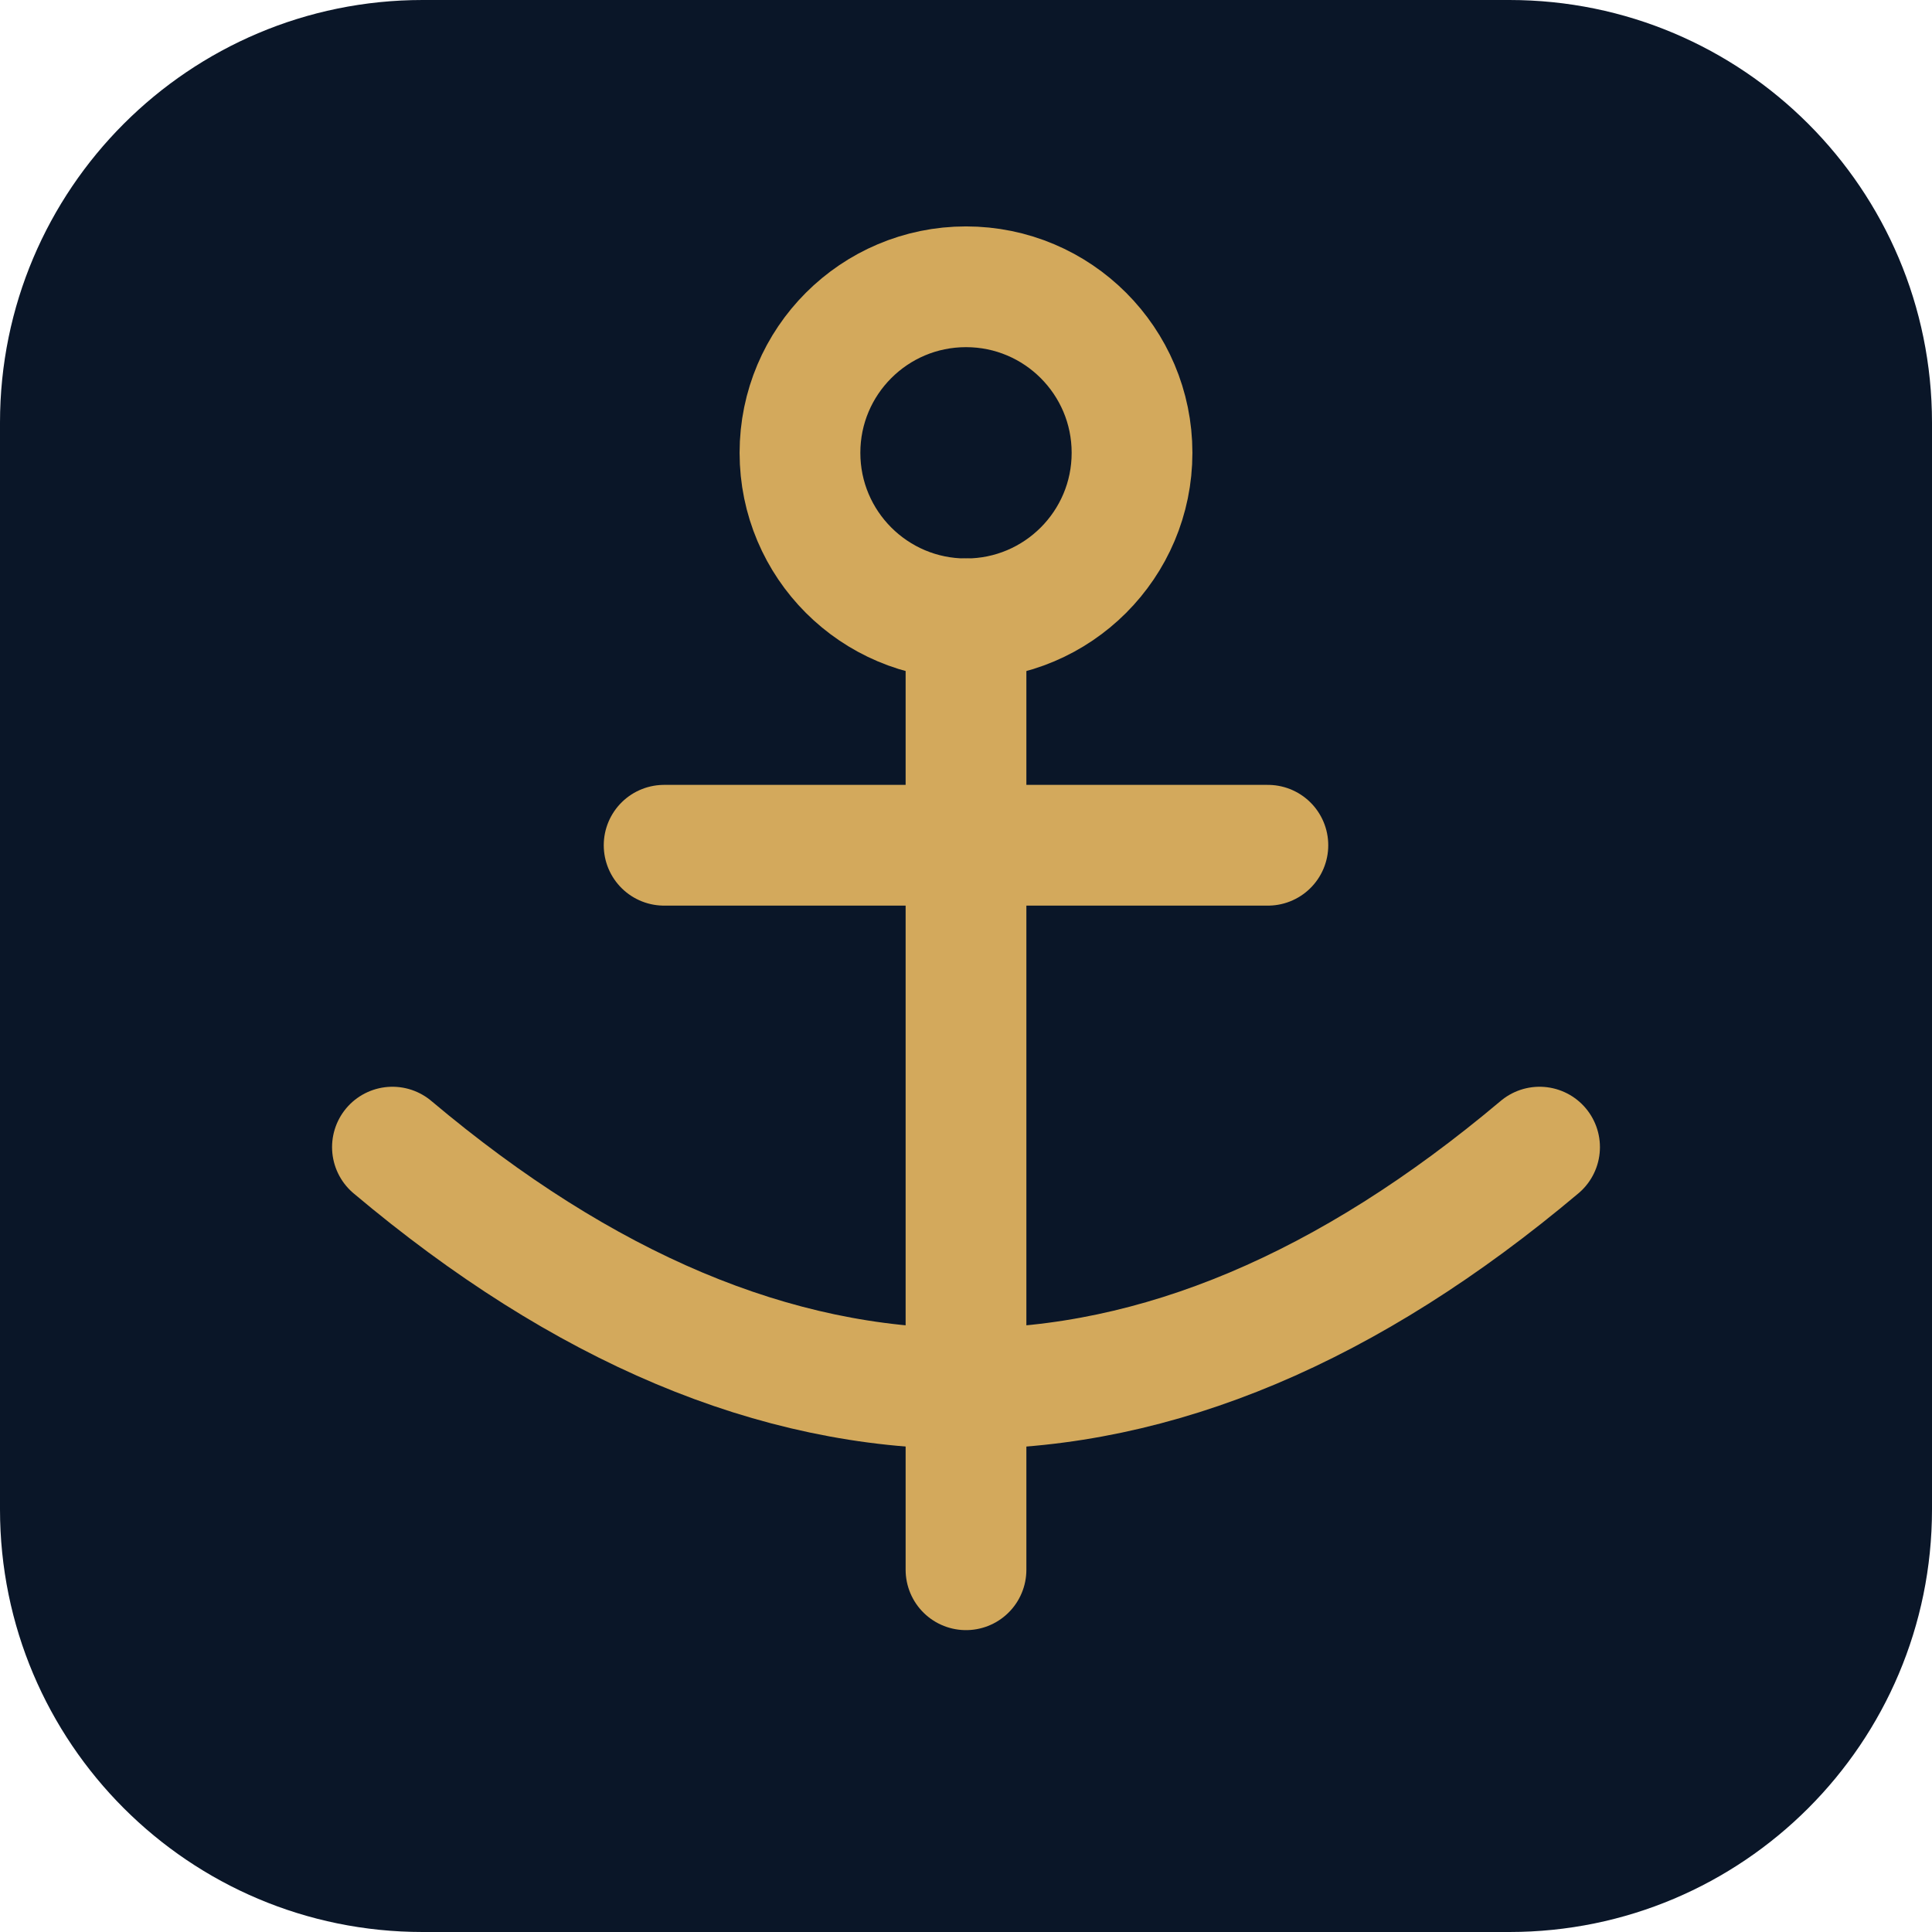
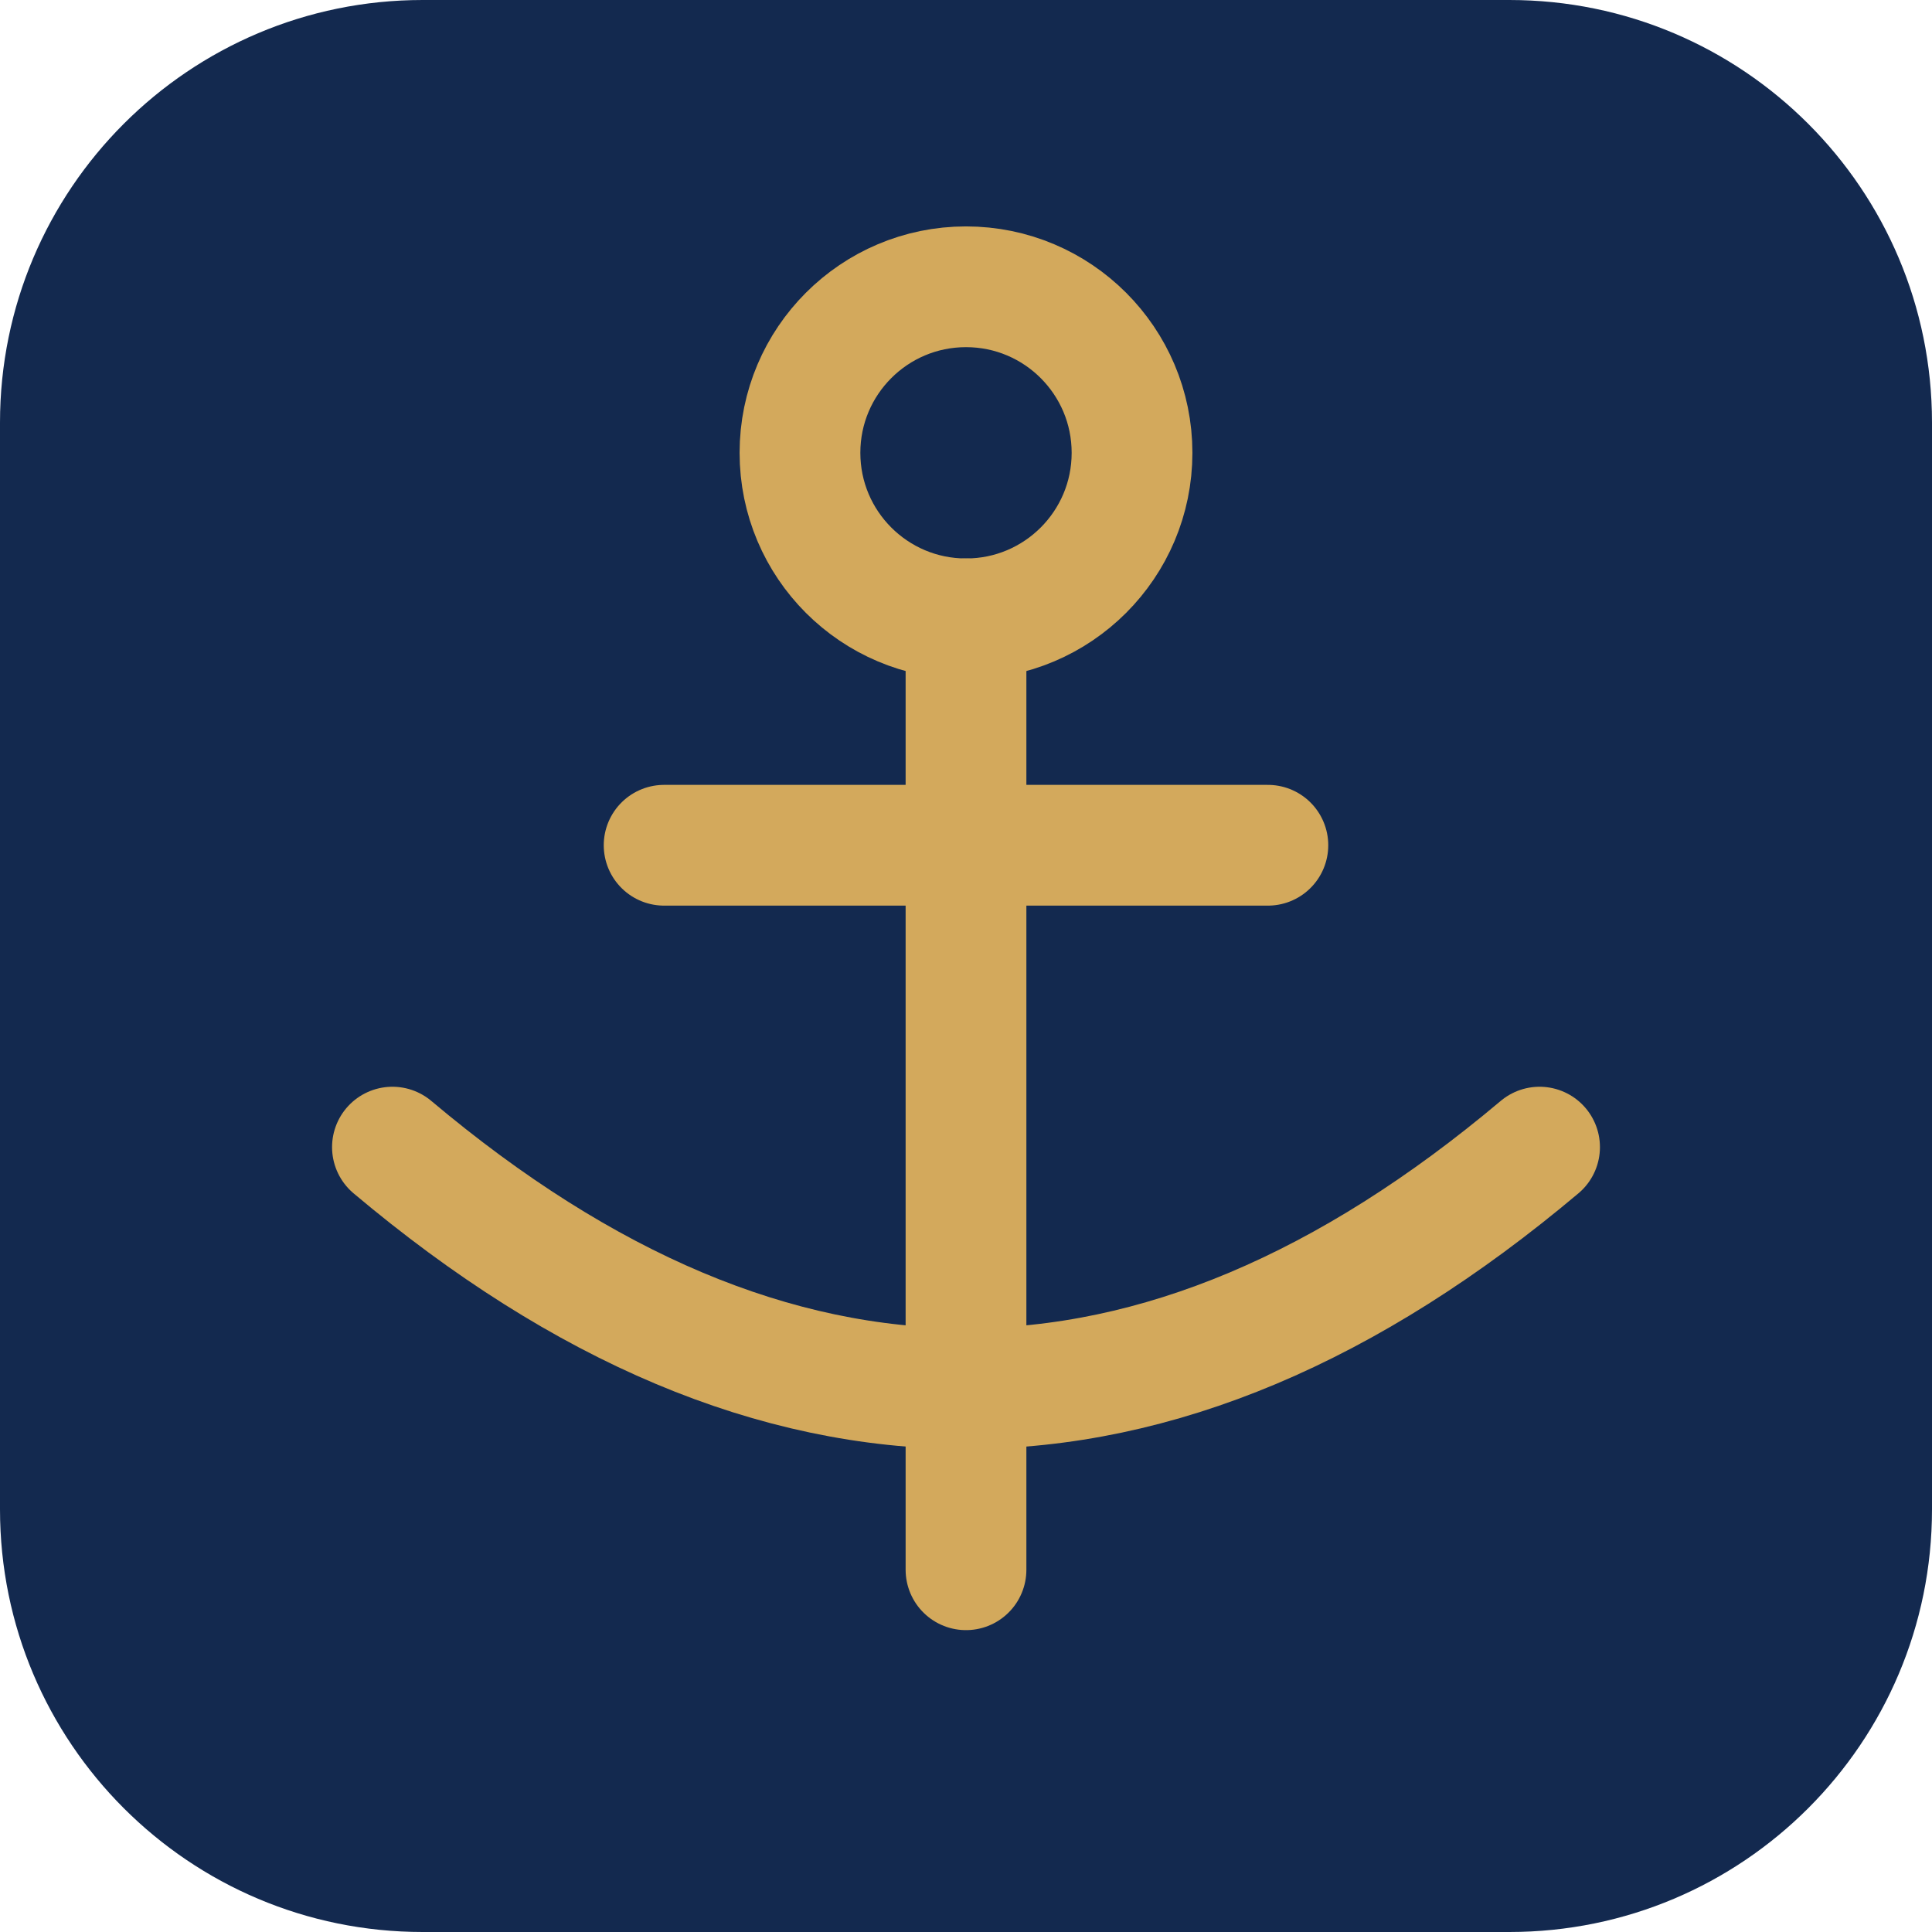
<svg xmlns="http://www.w3.org/2000/svg" viewBox="0 0 64 64">
-   <rect width="64" height="64" rx="14" fill="#0a1628" />
+   <rect width="64" height="64" rx="14" fill="#13294f" />
  <g stroke="#D3A95C" stroke-width="4" stroke-linecap="round" fill="none">
    <circle cx="32" cy="15" r="5.5" />
    <line x1="32" y1="20.5" x2="32" y2="52" />
    <line x1="22" y1="28" x2="42" y2="28" />
    <path d="M13 38 Q32 54 51 38" />
  </g>
</svg>
